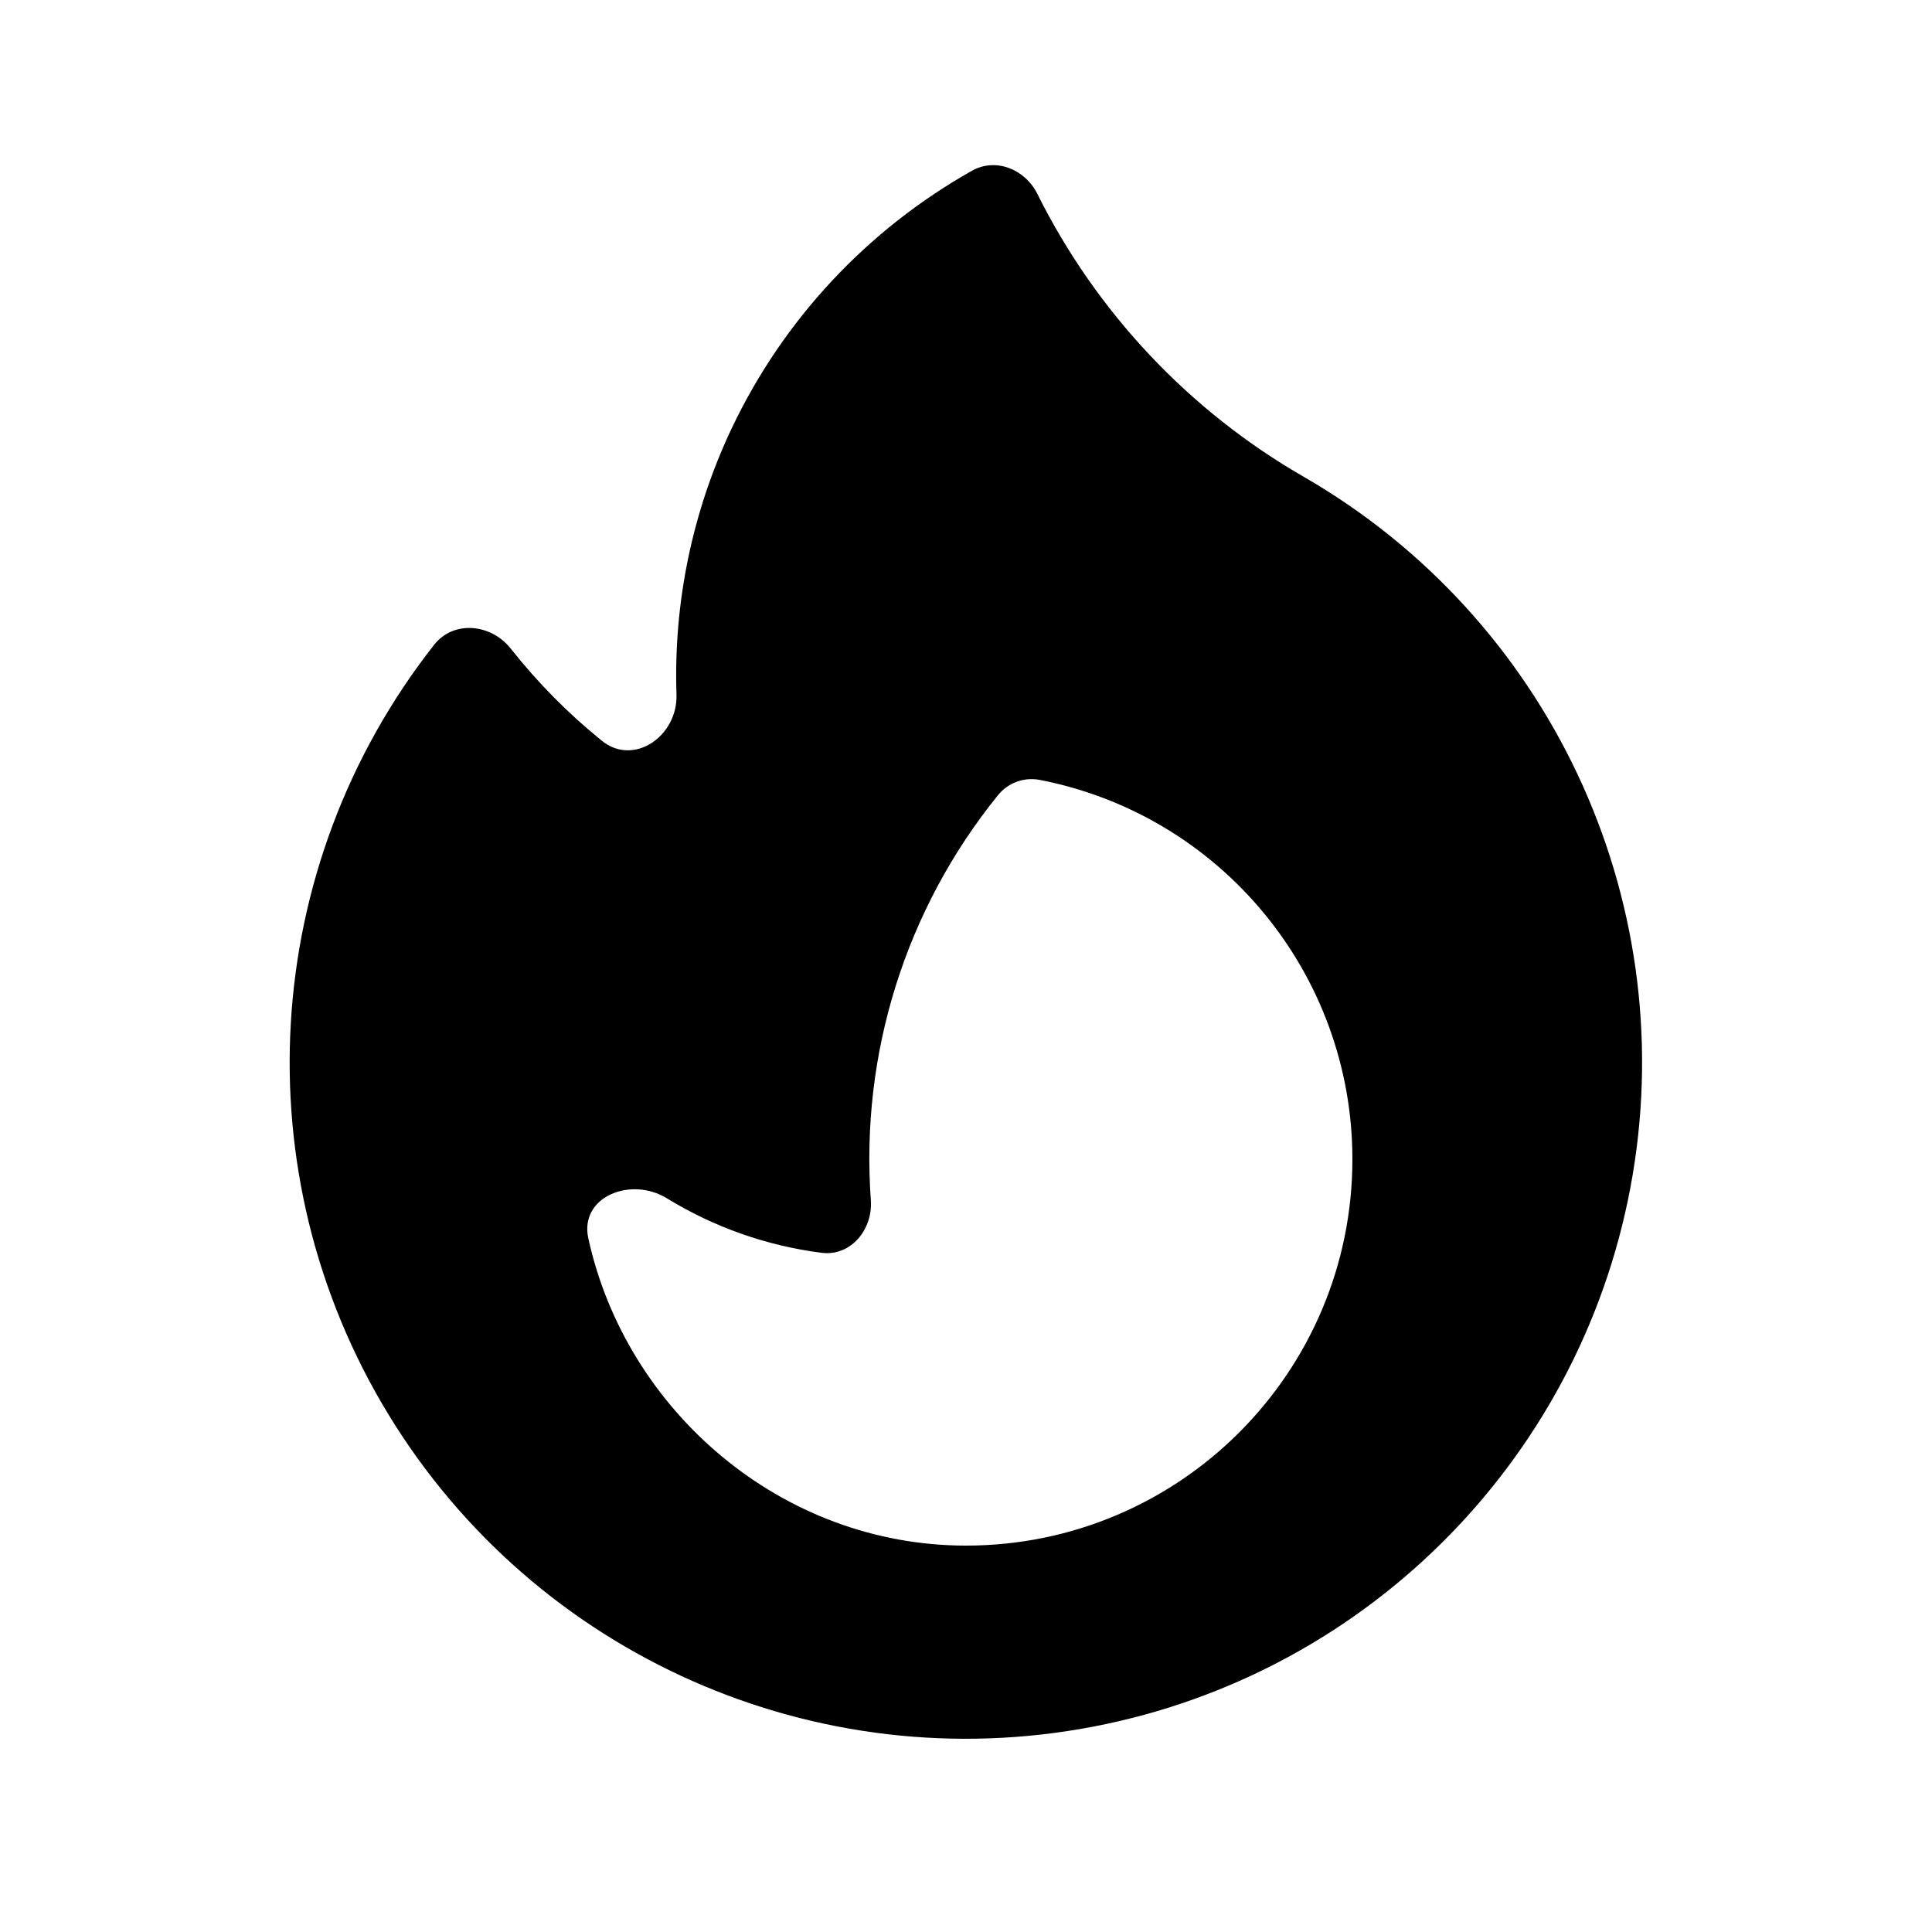
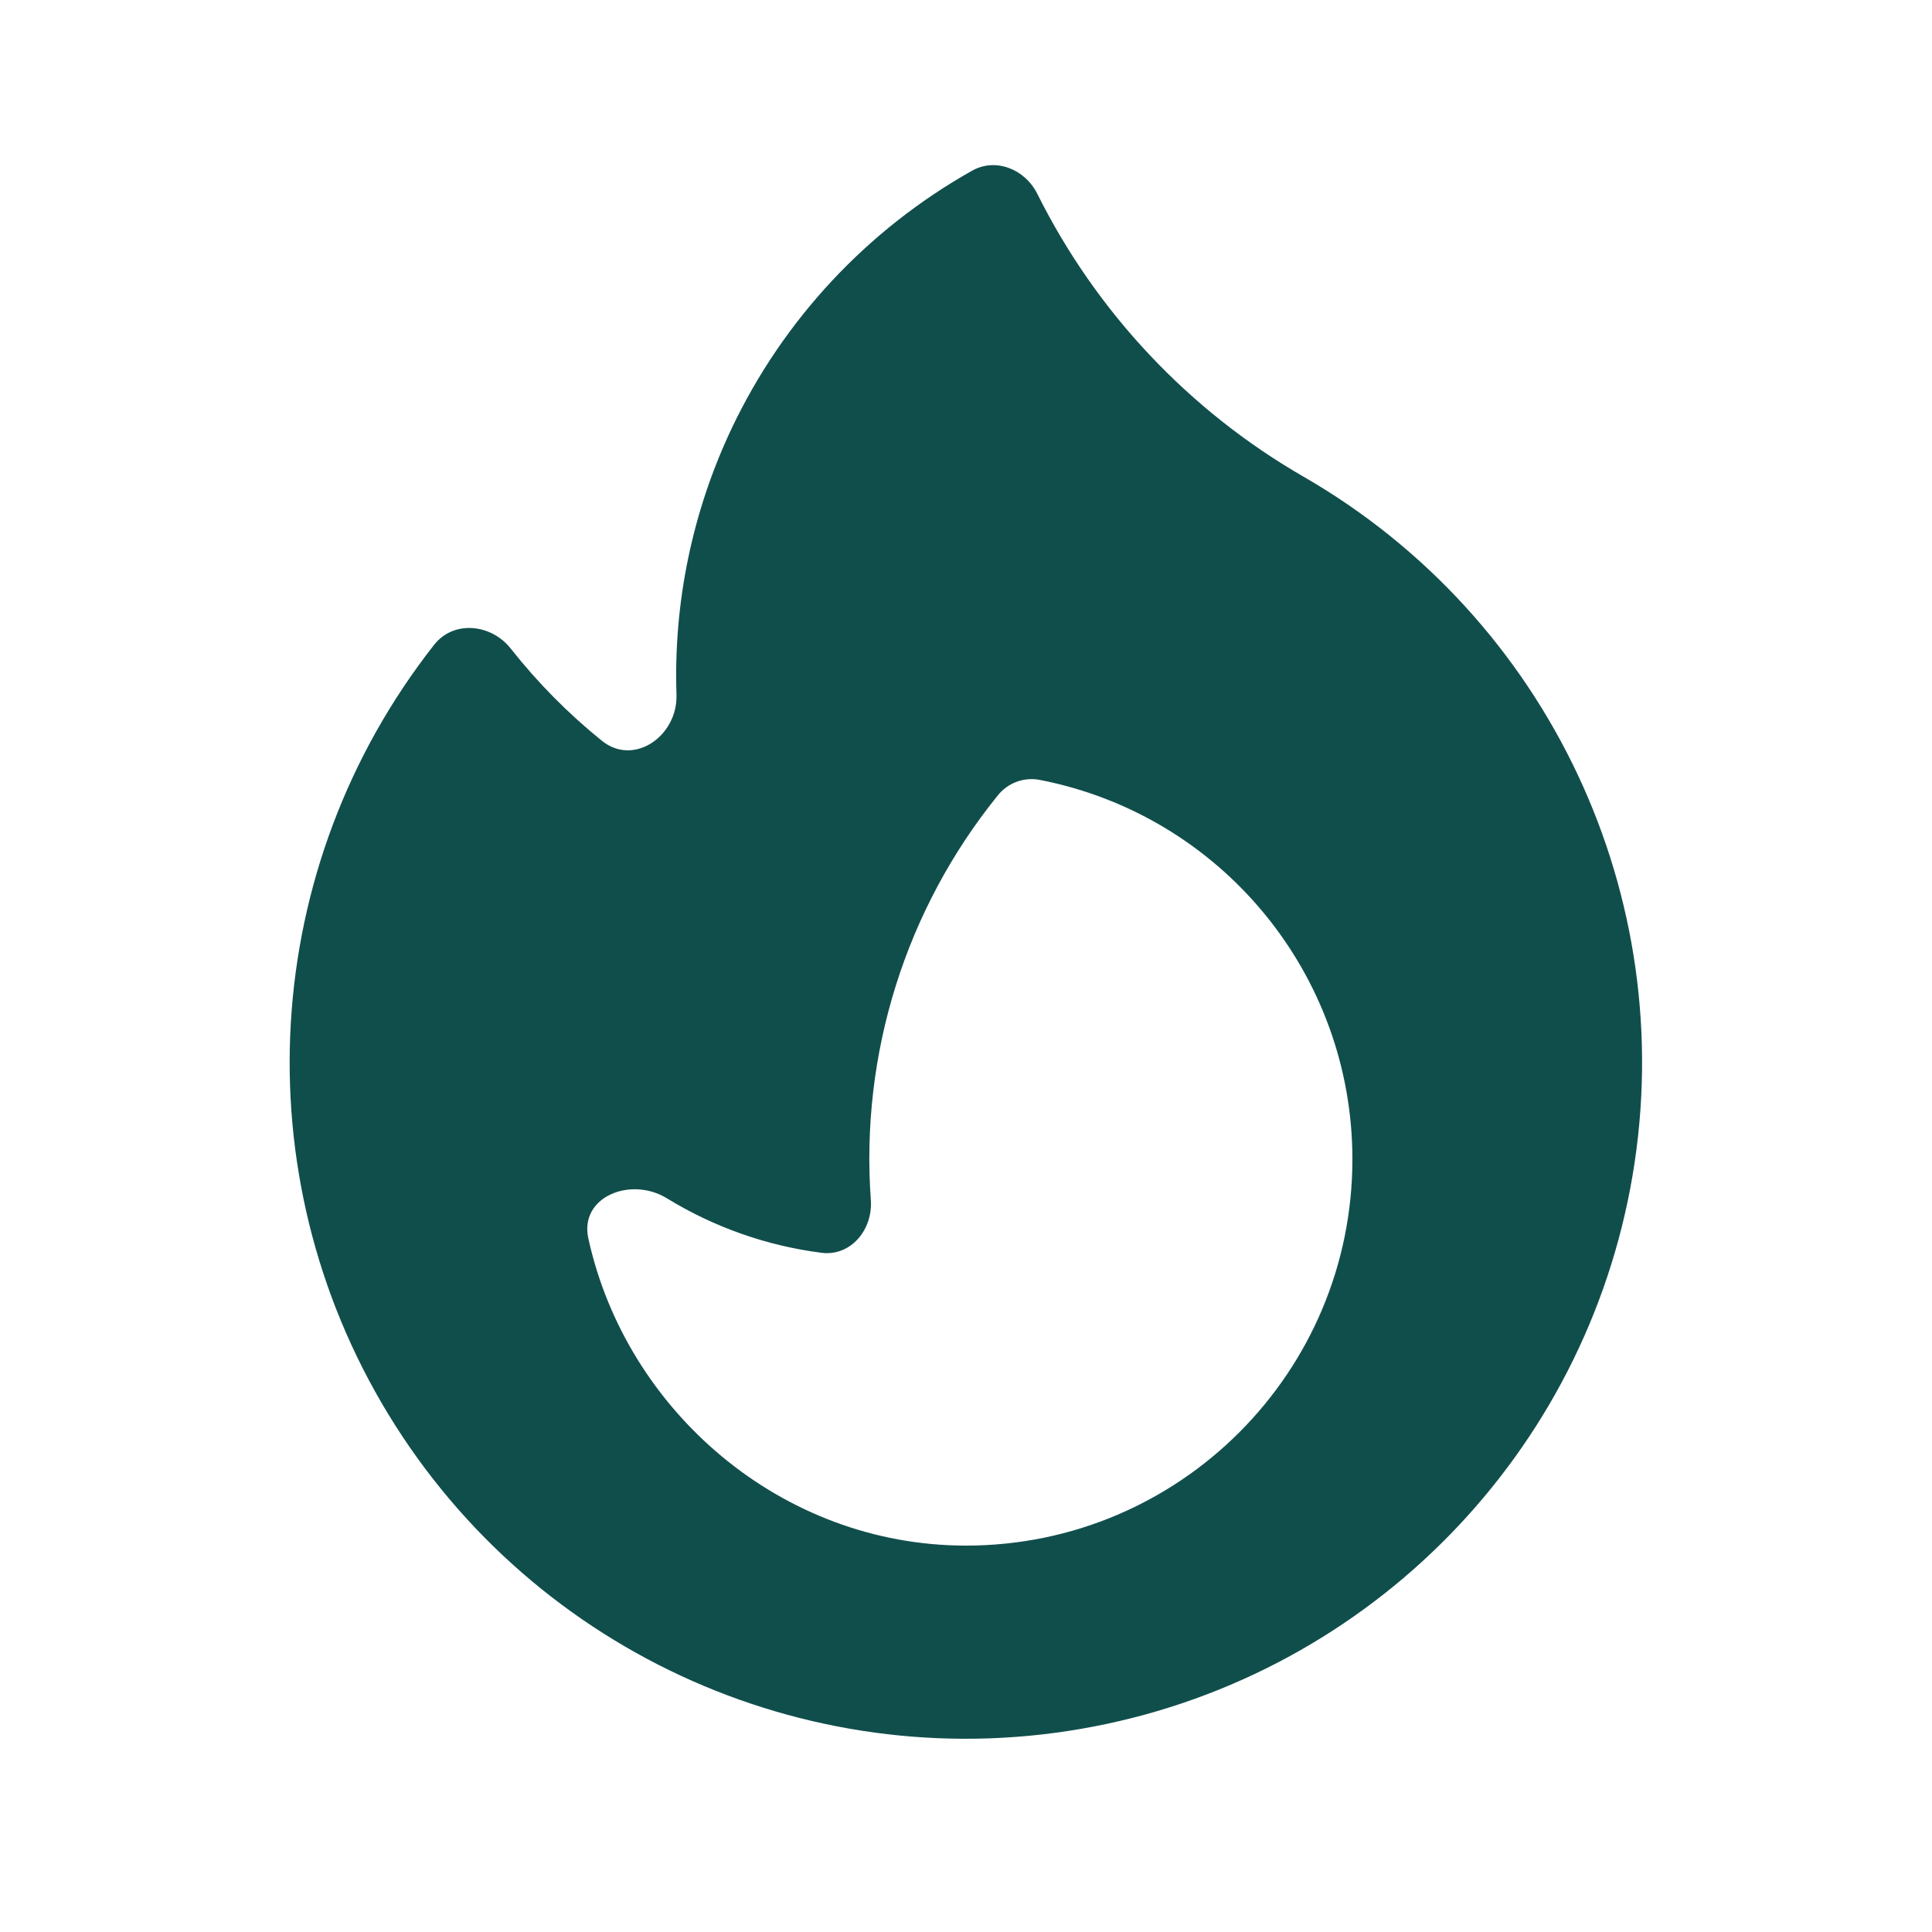
- <svg xmlns="http://www.w3.org/2000/svg" viewBox="0 0 20 20" fill="currentColor" class="w-5 h-5">
+ <svg xmlns="http://www.w3.org/2000/svg" viewBox="0 0 20 20" fill="#104e4c" class="w-5 h-5">
  <path fill-rule="evenodd" d="M13.5 4.938a7 7 0 11-9.006 1.737c.202-.257.59-.218.793.039.278.352.594.672.943.954.332.269.786-.049.773-.476a5.977 5.977 0 01.572-2.759 6.026 6.026 0 012.486-2.665c.247-.14.55-.016.677.238A6.967 6.967 0 0013.5 4.938zM14 12a4 4 0 01-4 4c-1.913 0-3.52-1.398-3.91-3.182-.093-.429.44-.643.814-.413a4.043 4.043 0 001.601.564c.303.038.531-.24.51-.544a5.975 5.975 0 011.315-4.192.447.447 0 01.431-.16A4.001 4.001 0 0114 12z" clip-rule="evenodd" />
</svg>
